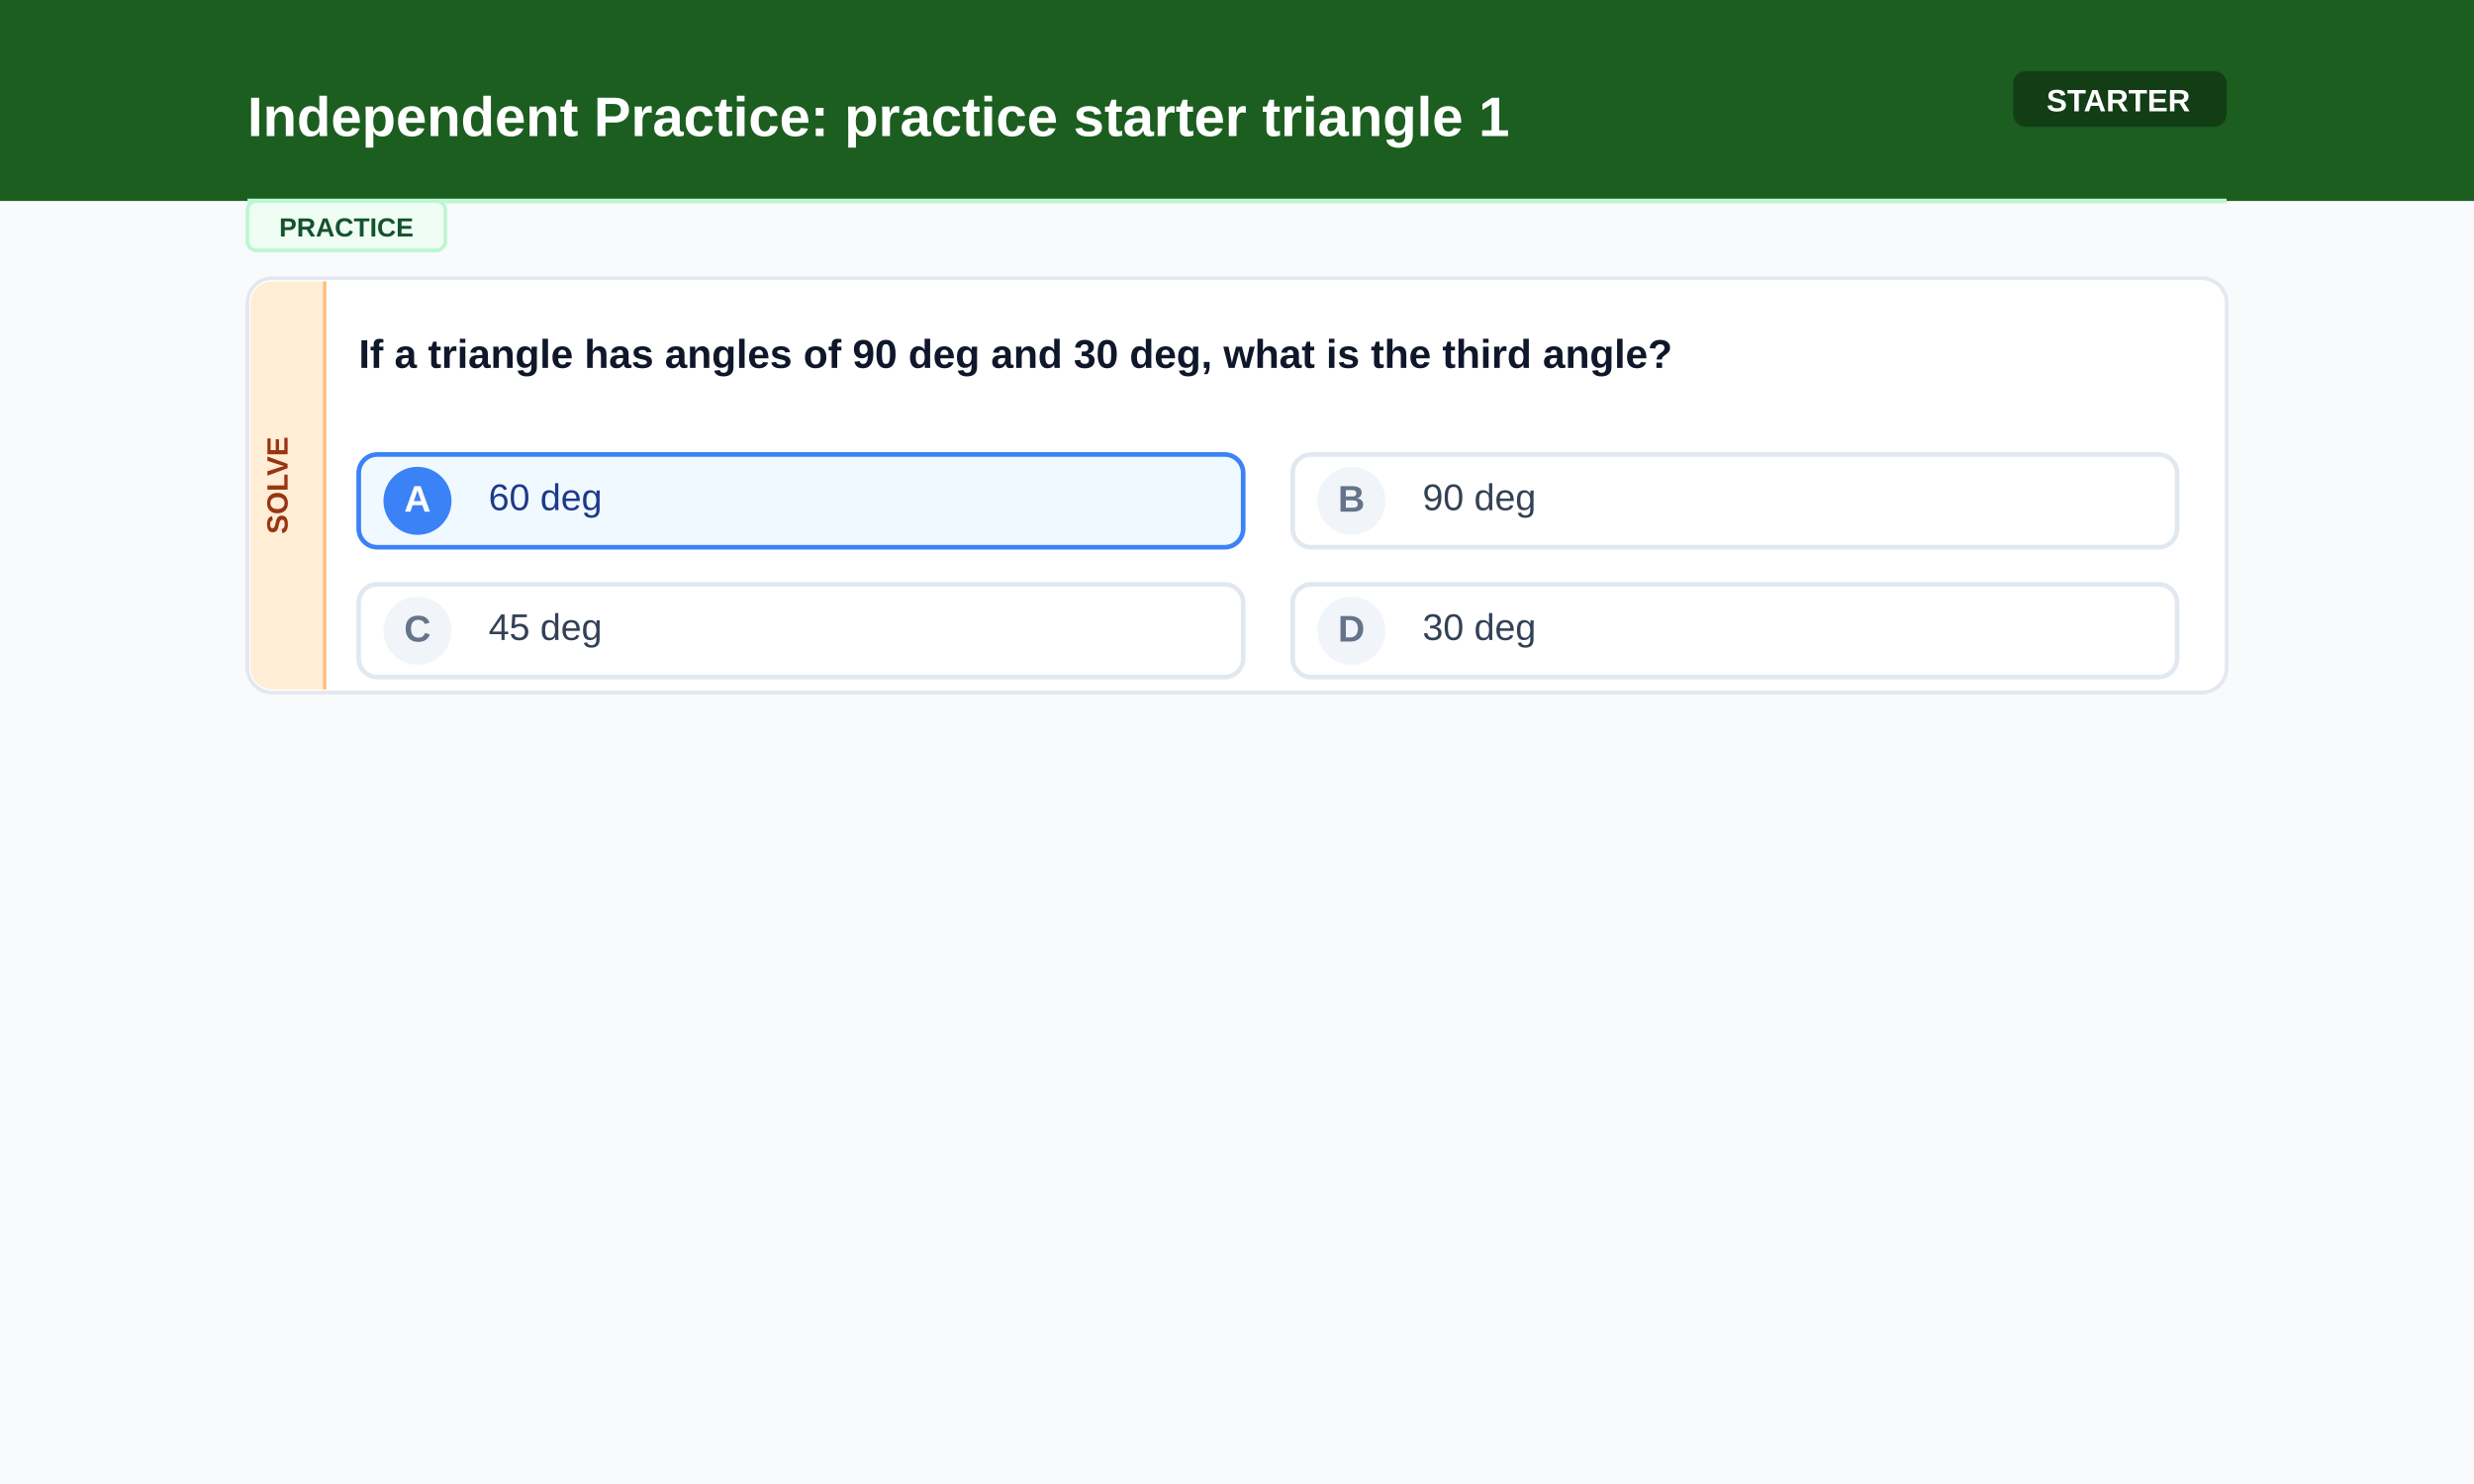
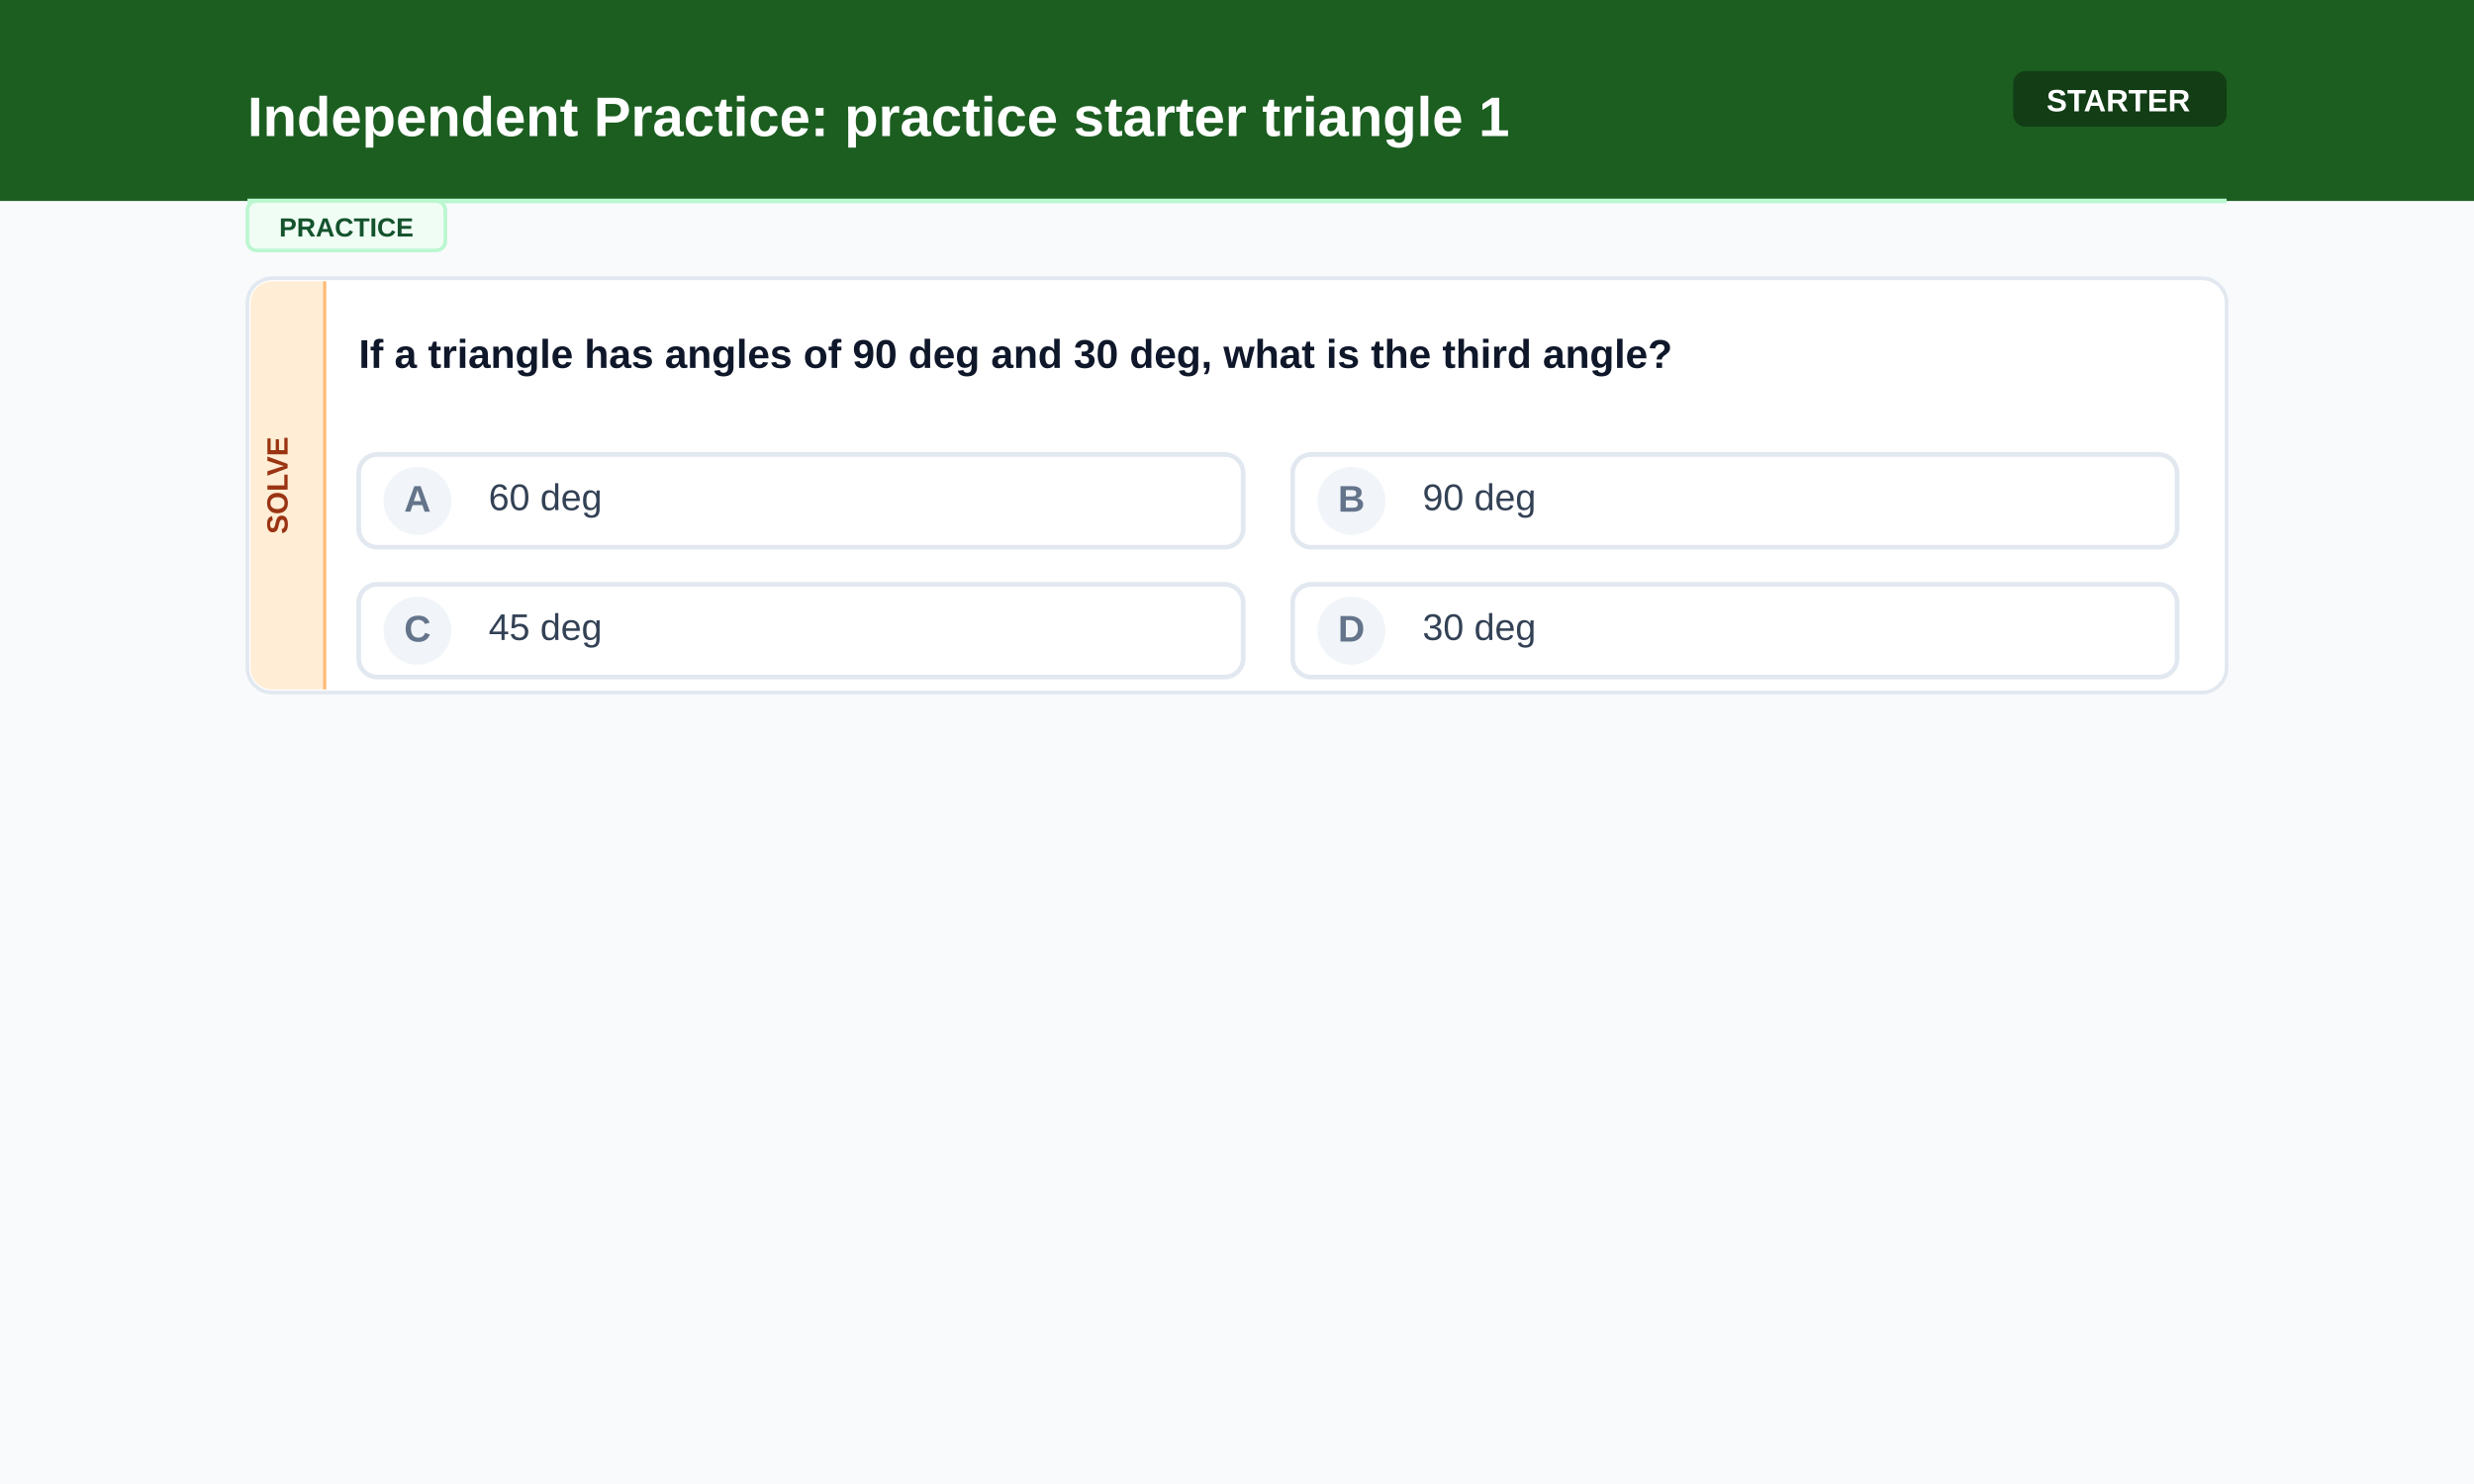
<svg xmlns="http://www.w3.org/2000/svg" width="800" height="480">
  <rect width="800" height="480" fill="#f8fafc" />
  <rect width="800" height="65" fill="#1B5E20" />
  <text x="80" y="44" font-family="Arial, sans-serif" font-size="18" font-weight="bold" fill="#FFFFFF" text-anchor="start">Independent Practice: practice starter triangle 1</text>
  <rect x="651" y="23" width="69" height="18" rx="4" fill="#000000" opacity="0.35" />
  <text x="685" y="36" font-family="Arial, sans-serif" font-size="10" font-weight="bold" fill="#FFFFFF" text-anchor="middle">STARTER</text>
  <line x1="80" y1="65" x2="720" y2="65" stroke="#bbf7d0" stroke-width="1.5" />
  <rect x="80" y="65" width="64" height="16" rx="3" fill="#f0fdf4" stroke="#bbf7d0" stroke-width="1.2" />
  <text x="112" y="76.5" font-family="Arial, sans-serif" font-size="8.5" font-weight="bold" fill="#14532d" text-anchor="middle">PRACTICE</text>
  <rect x="80" y="90" width="640" height="134" rx="8" fill="#ffffff" stroke="#e2e8f0" stroke-width="1.2" />
  <path d="M 105 91 L 88 91 A 7 7 0 0 0 81 98 L 81 216 A 7 7 0 0 0 88 223 L 105 223 Z" fill="#ffedd5" />
  <line x1="105" y1="91" x2="105" y2="223" stroke="#fdba74" stroke-width="1" />
  <text x="93" y="157.0" font-family="Arial, sans-serif" font-size="9.5" font-weight="bold" fill="#9a3412" text-anchor="middle" transform="rotate(-90, 93, 157.0)">SOLVE</text>
  <text x="116" y="119" font-family="Arial, sans-serif" font-size="13" font-weight="bold" fill="#0f172a" text-anchor="start">If a triangle has angles of 90 deg and 30 deg, what is the third angle?</text>
-   <rect x="116" y="147" width="286" height="30" rx="6" fill="#f0f9ff" stroke="#3b82f6" stroke-width="1.5" />
-   <circle cx="135" cy="162" r="11" fill="#3b82f6" />
-   <text x="135" y="165.5" font-family="Arial, sans-serif" font-size="12" font-weight="bold" fill="#ffffff" text-anchor="middle">A</text>
-   <text x="158" y="165" font-family="Arial, sans-serif" font-size="12" font-weight="normal" fill="#1e3a8a" text-anchor="start">60 deg</text>
+   <rect x="116" y="147" width="286" height="30" rx="6" fill="#ffffff" stroke="#e2e8f0" stroke-width="1.5" />
+   <circle cx="135" cy="162" r="11" fill="#f1f5f9" />
+   <text x="135" y="165.5" font-family="Arial, sans-serif" font-size="12" font-weight="bold" fill="#64748b" text-anchor="middle">A</text>
+   <text x="158" y="165" font-family="Arial, sans-serif" font-size="12" font-weight="normal" fill="#334155" text-anchor="start">60 deg</text>
  <rect x="418" y="147" width="286" height="30" rx="6" fill="#ffffff" stroke="#e2e8f0" stroke-width="1.5" />
  <circle cx="437" cy="162" r="11" fill="#f1f5f9" />
  <text x="437" y="165.5" font-family="Arial, sans-serif" font-size="12" font-weight="bold" fill="#64748b" text-anchor="middle">B</text>
  <text x="460" y="165" font-family="Arial, sans-serif" font-size="12" font-weight="normal" fill="#334155" text-anchor="start">90 deg</text>
  <rect x="116" y="189" width="286" height="30" rx="6" fill="#ffffff" stroke="#e2e8f0" stroke-width="1.5" />
  <circle cx="135" cy="204" r="11" fill="#f1f5f9" />
  <text x="135" y="207.5" font-family="Arial, sans-serif" font-size="12" font-weight="bold" fill="#64748b" text-anchor="middle">C</text>
  <text x="158" y="207" font-family="Arial, sans-serif" font-size="12" font-weight="normal" fill="#334155" text-anchor="start">45 deg</text>
  <rect x="418" y="189" width="286" height="30" rx="6" fill="#ffffff" stroke="#e2e8f0" stroke-width="1.5" />
  <circle cx="437" cy="204" r="11" fill="#f1f5f9" />
  <text x="437" y="207.5" font-family="Arial, sans-serif" font-size="12" font-weight="bold" fill="#64748b" text-anchor="middle">D</text>
  <text x="460" y="207" font-family="Arial, sans-serif" font-size="12" font-weight="normal" fill="#334155" text-anchor="start">30 deg</text>
</svg>
